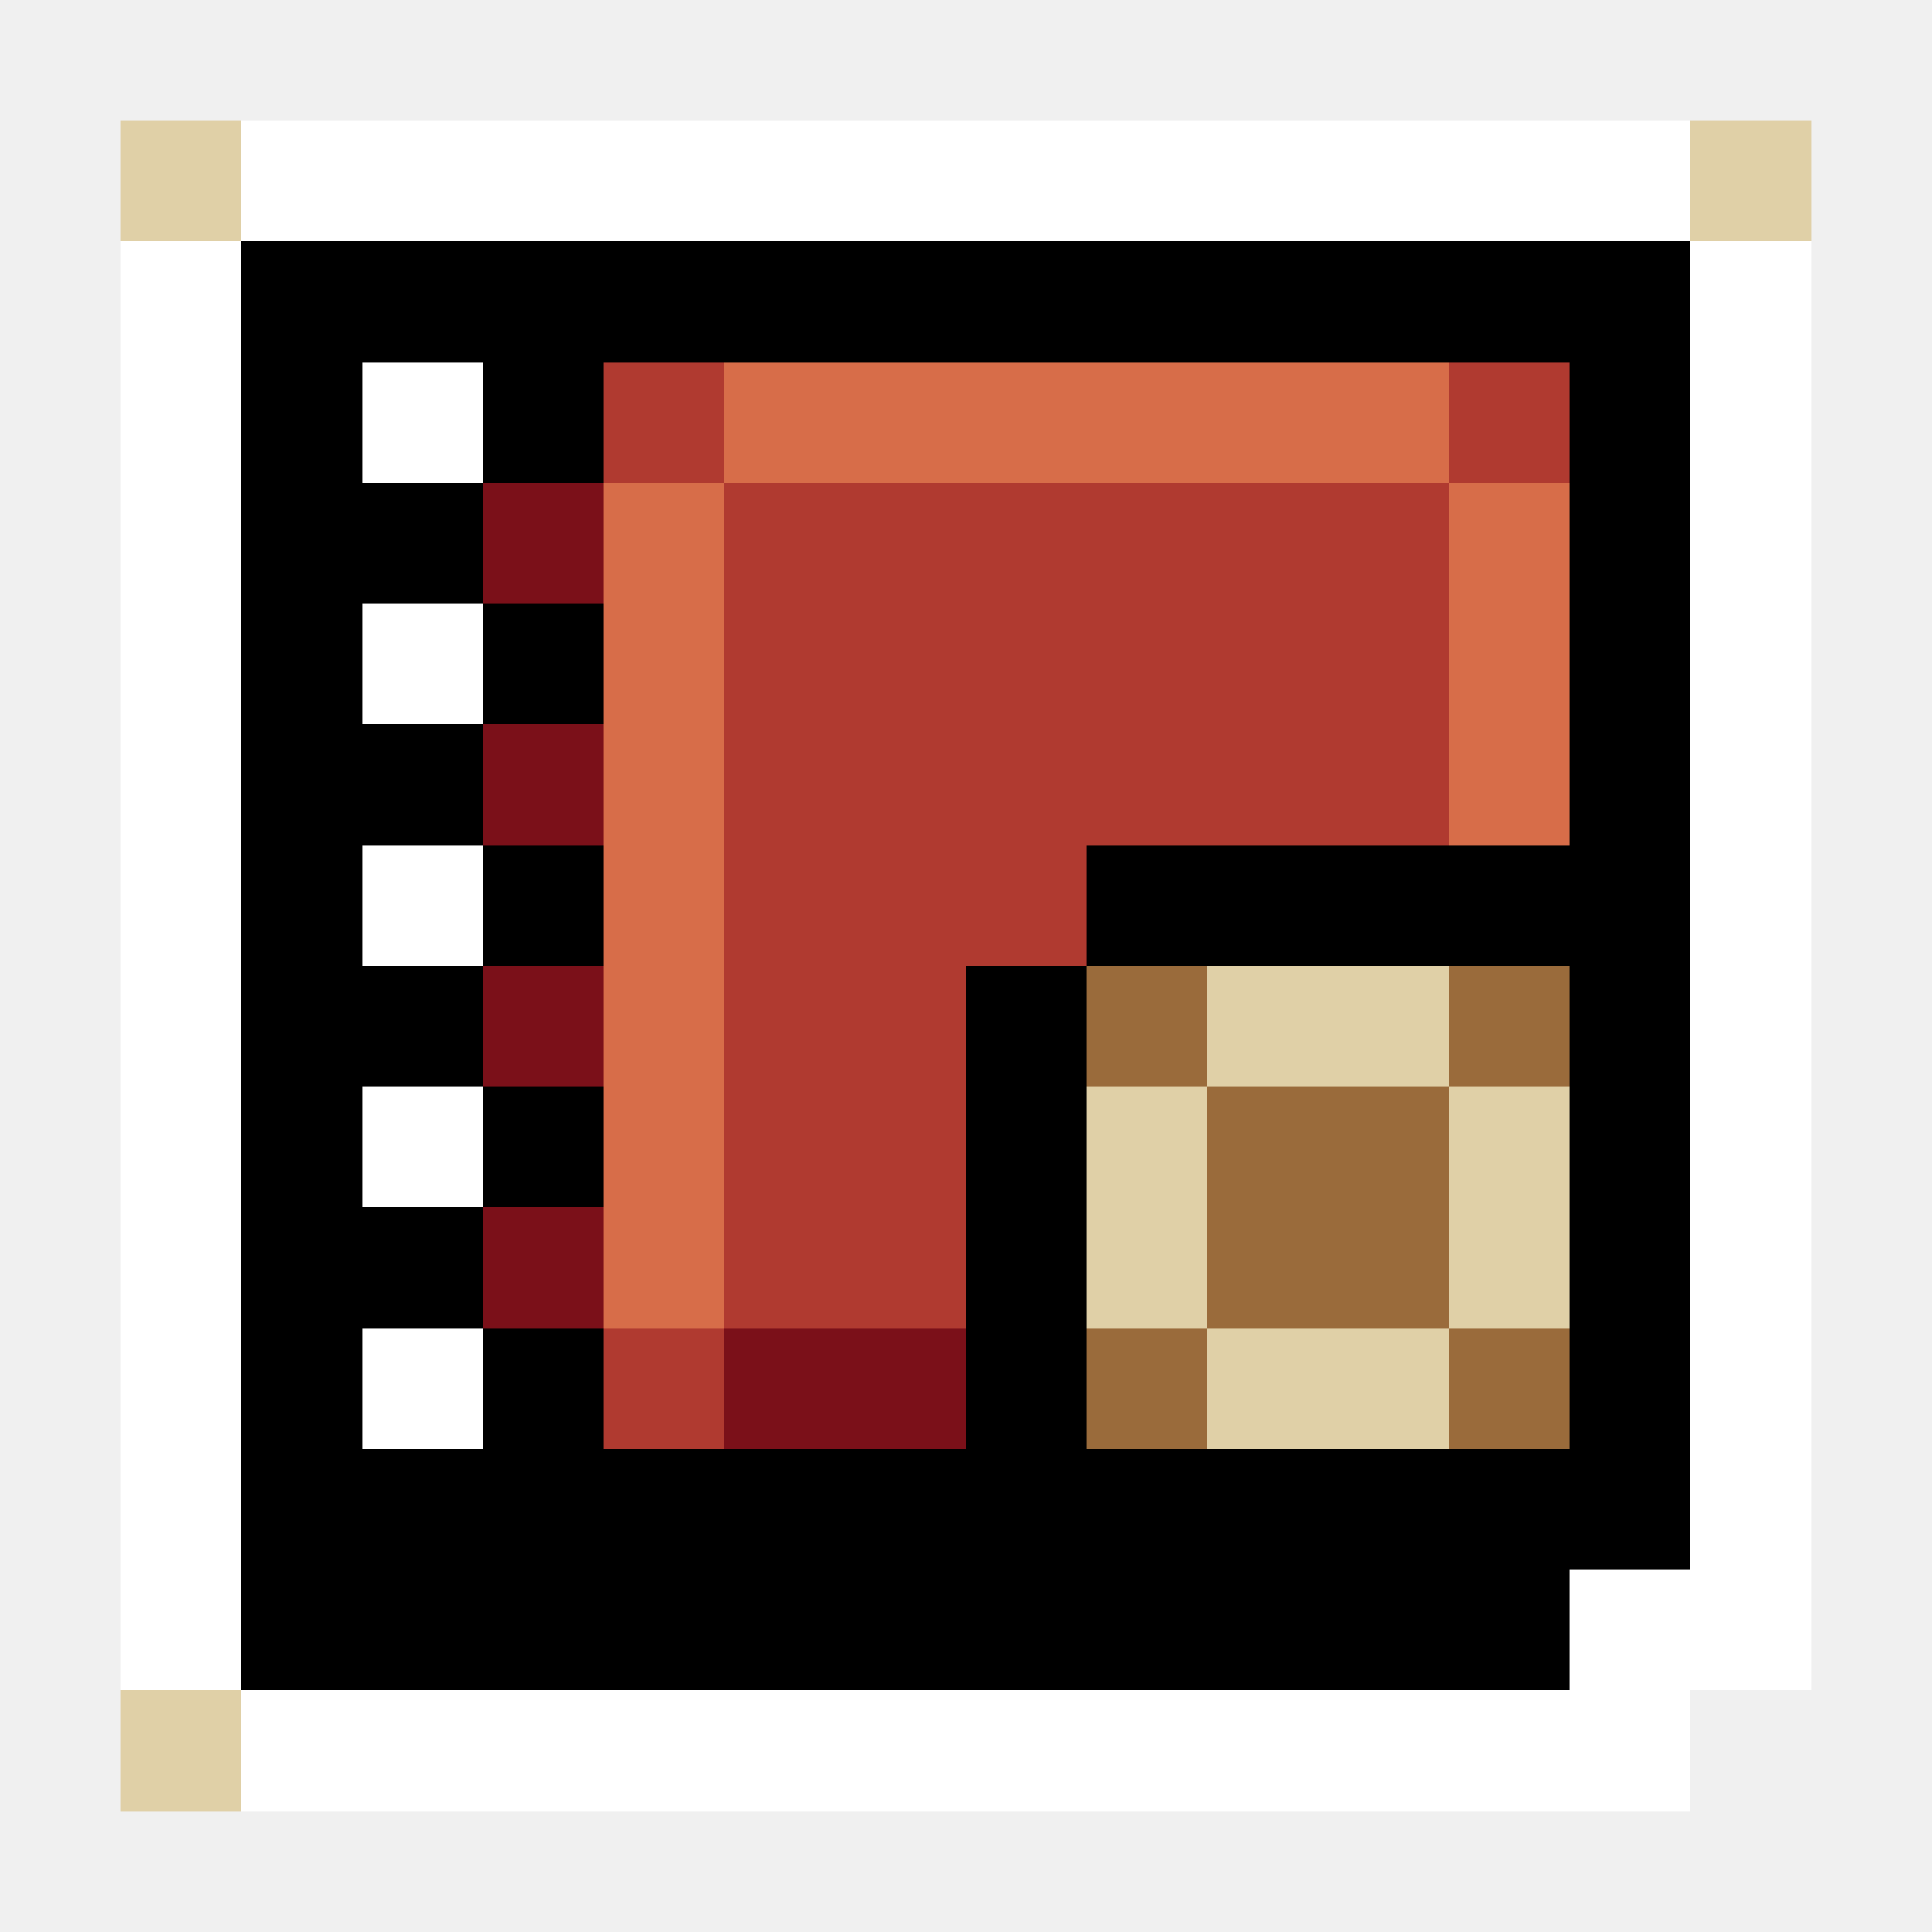
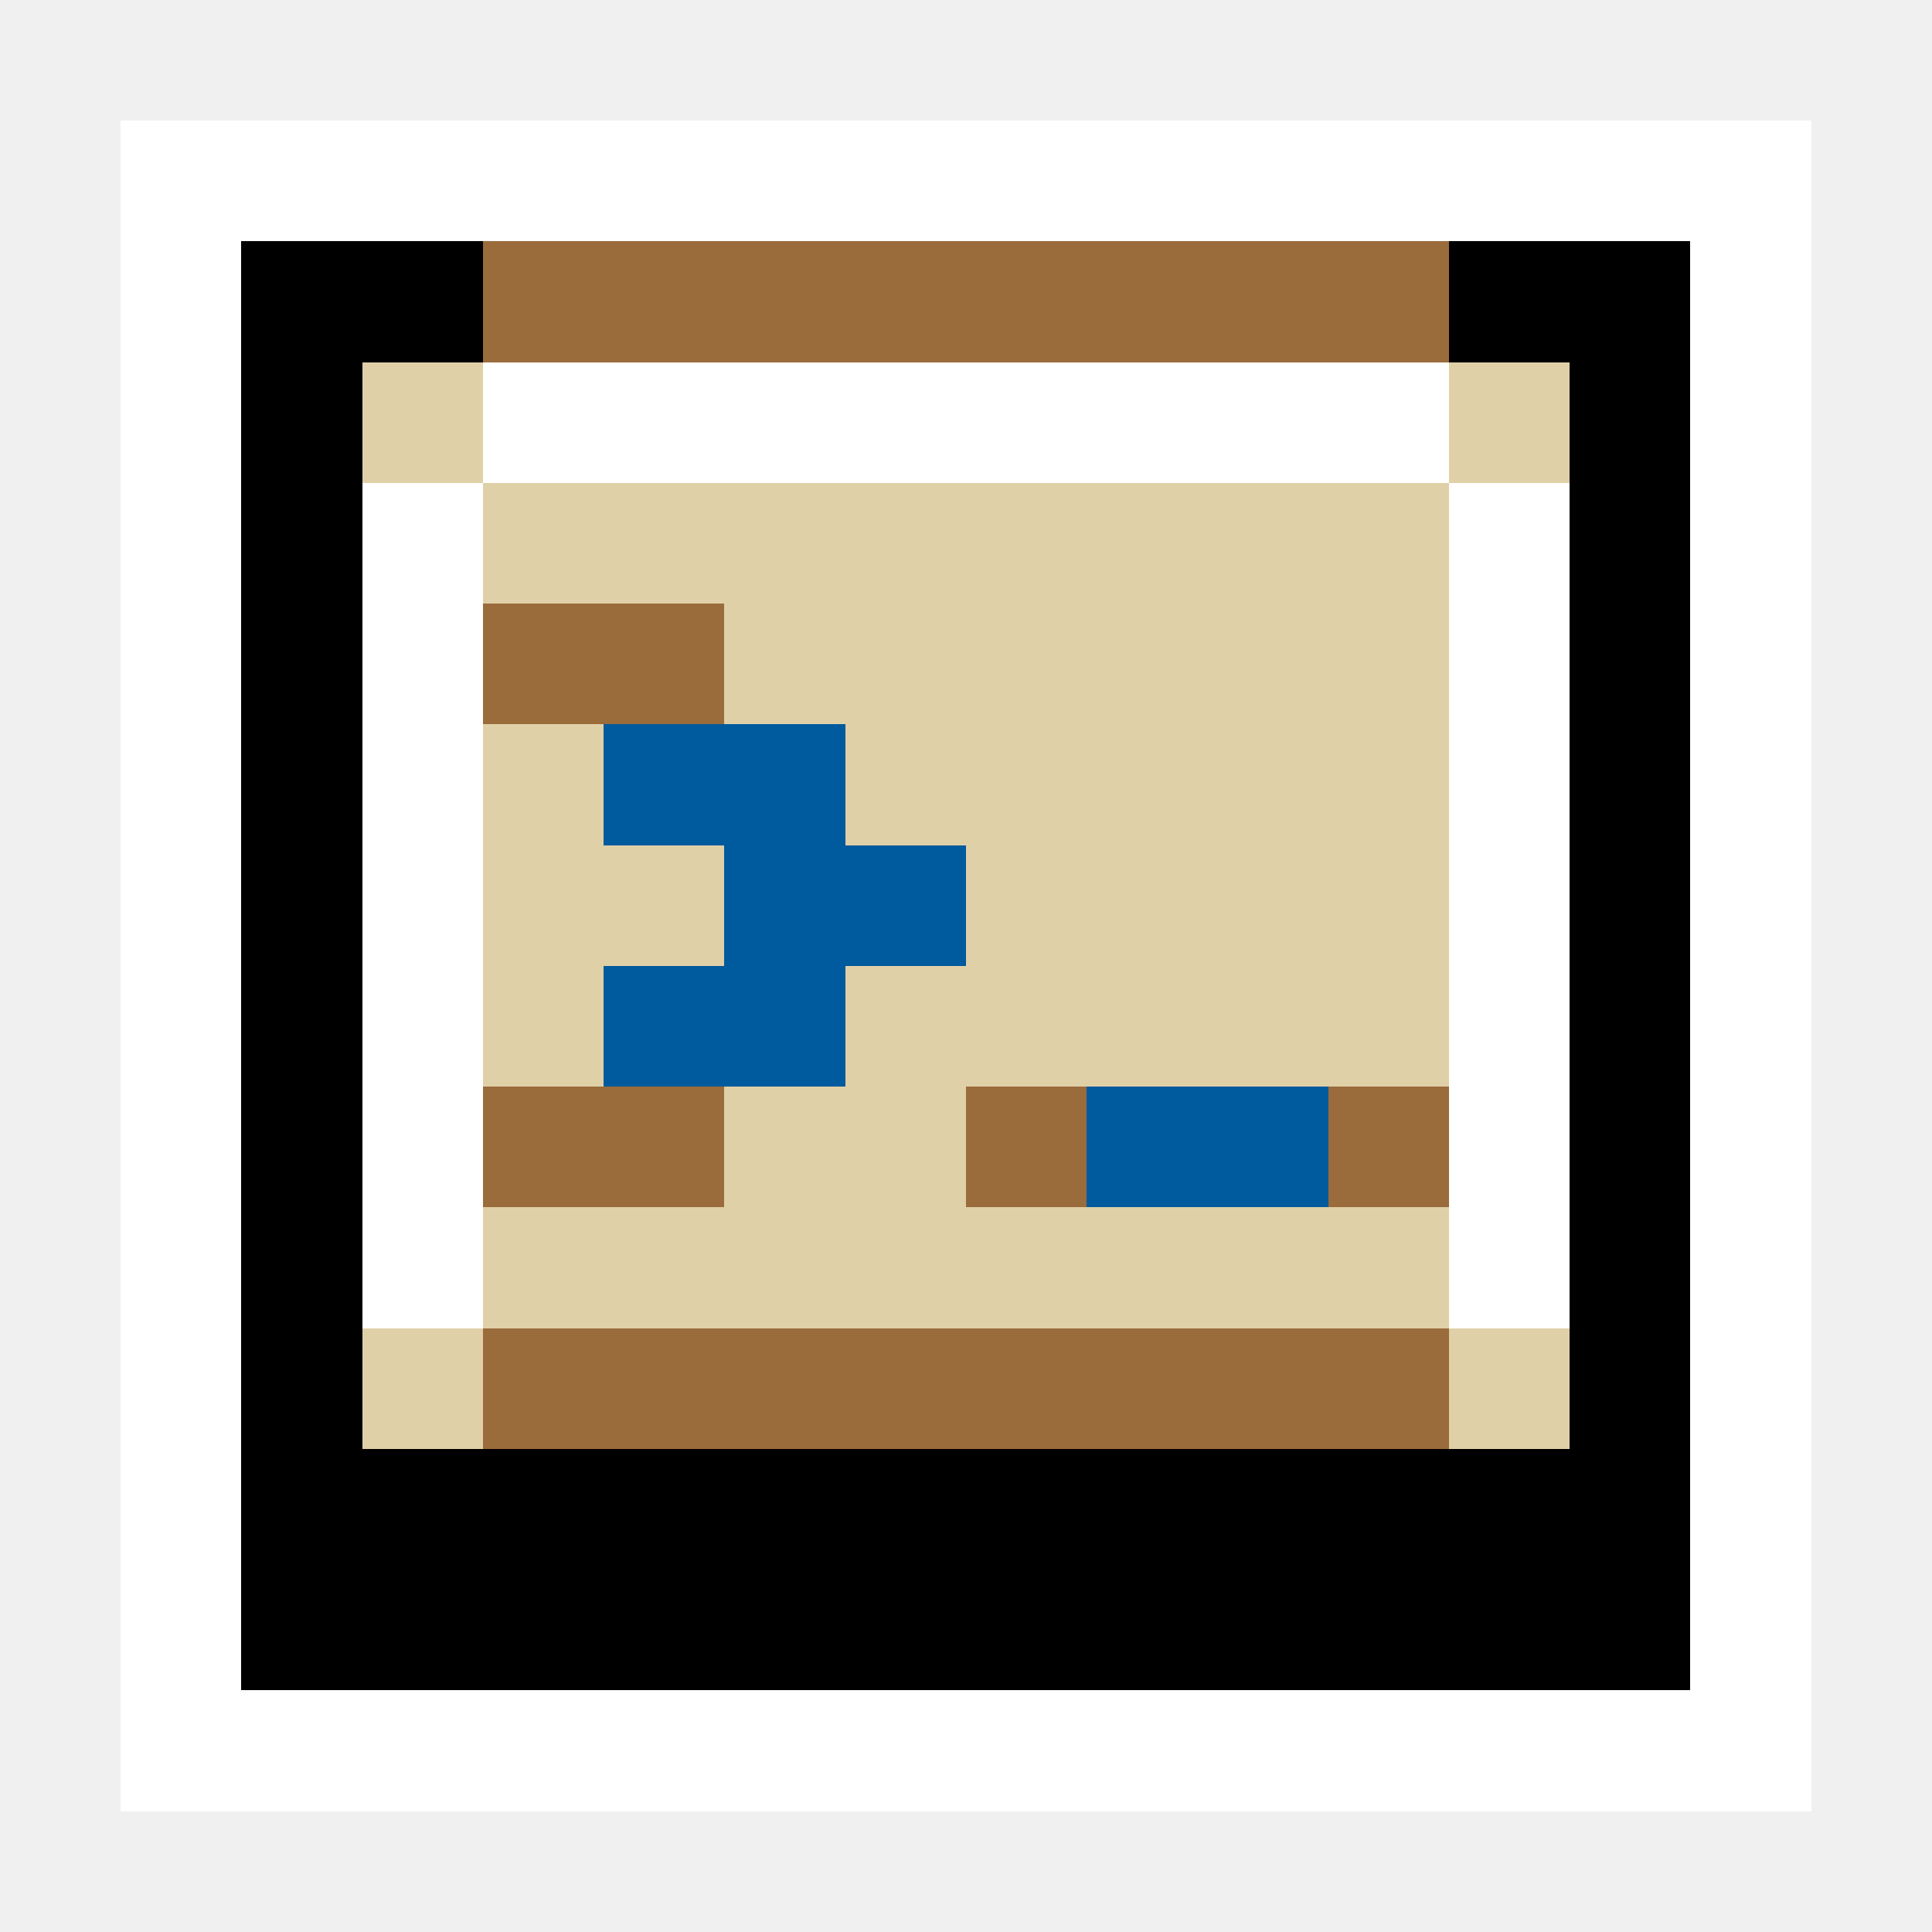
- <svg xmlns="http://www.w3.org/2000/svg" version="1.1" width="16" height="16" shape-rendering="crispEdges">
-   <rect x="1" y="1" width="1" height="1" fill="#E0D0A7" />
-   <rect x="2" y="1" width="1" height="1" fill="#FFFFFF" />
-   <rect x="3" y="1" width="1" height="1" fill="#FFFFFF" />
-   <rect x="4" y="1" width="1" height="1" fill="#FFFFFF" />
-   <rect x="5" y="1" width="1" height="1" fill="#FFFFFF" />
-   <rect x="6" y="1" width="1" height="1" fill="#FFFFFF" />
-   <rect x="7" y="1" width="1" height="1" fill="#FFFFFF" />
-   <rect x="8" y="1" width="1" height="1" fill="#FFFFFF" />
-   <rect x="9" y="1" width="1" height="1" fill="#FFFFFF" />
-   <rect x="10" y="1" width="1" height="1" fill="#FFFFFF" />
-   <rect x="11" y="1" width="1" height="1" fill="#FFFFFF" />
-   <rect x="12" y="1" width="1" height="1" fill="#FFFFFF" />
-   <rect x="13" y="1" width="1" height="1" fill="#FFFFFF" />
-   <rect x="14" y="1" width="1" height="1" fill="#E0D0A7" />
-   <rect x="1" y="2" width="1" height="1" fill="#FFFFFF" />
-   <rect x="2" y="2" width="1" height="1" fill="#000000" />
-   <rect x="3" y="2" width="1" height="1" fill="#000000" />
-   <rect x="4" y="2" width="1" height="1" fill="#000000" />
-   <rect x="5" y="2" width="1" height="1" fill="#000000" />
-   <rect x="6" y="2" width="1" height="1" fill="#000000" />
-   <rect x="7" y="2" width="1" height="1" fill="#000000" />
-   <rect x="8" y="2" width="1" height="1" fill="#000000" />
-   <rect x="9" y="2" width="1" height="1" fill="#000000" />
-   <rect x="10" y="2" width="1" height="1" fill="#000000" />
-   <rect x="11" y="2" width="1" height="1" fill="#000000" />
-   <rect x="12" y="2" width="1" height="1" fill="#000000" />
-   <rect x="13" y="2" width="1" height="1" fill="#000000" />
-   <rect x="14" y="2" width="1" height="1" fill="#FFFFFF" />
-   <rect x="1" y="3" width="1" height="1" fill="#FFFFFF" />
-   <rect x="2" y="3" width="1" height="1" fill="#000000" />
-   <rect x="3" y="3" width="1" height="1" fill="#FFFFFF" />
-   <rect x="4" y="3" width="1" height="1" fill="#000000" />
-   <rect x="5" y="3" width="1" height="1" fill="#B03A30" />
-   <rect x="6" y="3" width="1" height="1" fill="#D76D49" />
-   <rect x="7" y="3" width="1" height="1" fill="#D76D49" />
-   <rect x="8" y="3" width="1" height="1" fill="#D76D49" />
-   <rect x="9" y="3" width="1" height="1" fill="#D76D49" />
-   <rect x="10" y="3" width="1" height="1" fill="#D76D49" />
-   <rect x="11" y="3" width="1" height="1" fill="#D76D49" />
-   <rect x="12" y="3" width="1" height="1" fill="#B03A30" />
-   <rect x="13" y="3" width="1" height="1" fill="#000000" />
-   <rect x="14" y="3" width="1" height="1" fill="#FFFFFF" />
-   <rect x="1" y="4" width="1" height="1" fill="#FFFFFF" />
-   <rect x="2" y="4" width="1" height="1" fill="#000000" />
-   <rect x="3" y="4" width="1" height="1" fill="#000000" />
-   <rect x="4" y="4" width="1" height="1" fill="#7B1019" />
-   <rect x="5" y="4" width="1" height="1" fill="#D76D49" />
-   <rect x="6" y="4" width="1" height="1" fill="#B03A30" />
-   <rect x="7" y="4" width="1" height="1" fill="#B03A30" />
-   <rect x="8" y="4" width="1" height="1" fill="#B03A30" />
-   <rect x="9" y="4" width="1" height="1" fill="#B03A30" />
-   <rect x="10" y="4" width="1" height="1" fill="#B03A30" />
-   <rect x="11" y="4" width="1" height="1" fill="#B03A30" />
-   <rect x="12" y="4" width="1" height="1" fill="#D76D49" />
-   <rect x="13" y="4" width="1" height="1" fill="#000000" />
-   <rect x="14" y="4" width="1" height="1" fill="#FFFFFF" />
-   <rect x="1" y="5" width="1" height="1" fill="#FFFFFF" />
-   <rect x="2" y="5" width="1" height="1" fill="#000000" />
-   <rect x="3" y="5" width="1" height="1" fill="#FFFFFF" />
-   <rect x="4" y="5" width="1" height="1" fill="#000000" />
-   <rect x="5" y="5" width="1" height="1" fill="#D76D49" />
-   <rect x="6" y="5" width="1" height="1" fill="#B03A30" />
-   <rect x="7" y="5" width="1" height="1" fill="#B03A30" />
-   <rect x="8" y="5" width="1" height="1" fill="#B03A30" />
-   <rect x="9" y="5" width="1" height="1" fill="#B03A30" />
-   <rect x="10" y="5" width="1" height="1" fill="#B03A30" />
-   <rect x="11" y="5" width="1" height="1" fill="#B03A30" />
-   <rect x="12" y="5" width="1" height="1" fill="#D76D49" />
-   <rect x="13" y="5" width="1" height="1" fill="#000000" />
-   <rect x="14" y="5" width="1" height="1" fill="#FFFFFF" />
-   <rect x="1" y="6" width="1" height="1" fill="#FFFFFF" />
-   <rect x="2" y="6" width="1" height="1" fill="#000000" />
-   <rect x="3" y="6" width="1" height="1" fill="#000000" />
-   <rect x="4" y="6" width="1" height="1" fill="#7B1019" />
-   <rect x="5" y="6" width="1" height="1" fill="#D76D49" />
-   <rect x="6" y="6" width="1" height="1" fill="#B03A30" />
-   <rect x="7" y="6" width="1" height="1" fill="#B03A30" />
-   <rect x="8" y="6" width="1" height="1" fill="#B03A30" />
-   <rect x="9" y="6" width="1" height="1" fill="#B03A30" />
-   <rect x="10" y="6" width="1" height="1" fill="#B03A30" />
-   <rect x="11" y="6" width="1" height="1" fill="#B03A30" />
-   <rect x="12" y="6" width="1" height="1" fill="#D76D49" />
-   <rect x="13" y="6" width="1" height="1" fill="#000000" />
-   <rect x="14" y="6" width="1" height="1" fill="#FFFFFF" />
-   <rect x="1" y="7" width="1" height="1" fill="#FFFFFF" />
-   <rect x="2" y="7" width="1" height="1" fill="#000000" />
-   <rect x="3" y="7" width="1" height="1" fill="#FFFFFF" />
-   <rect x="4" y="7" width="1" height="1" fill="#000000" />
-   <rect x="5" y="7" width="1" height="1" fill="#D76D49" />
-   <rect x="6" y="7" width="1" height="1" fill="#B03A30" />
-   <rect x="7" y="7" width="1" height="1" fill="#B03A30" />
-   <rect x="8" y="7" width="1" height="1" fill="#B03A30" />
-   <rect x="9" y="7" width="1" height="1" fill="#000000" />
-   <rect x="10" y="7" width="1" height="1" fill="#000000" />
-   <rect x="11" y="7" width="1" height="1" fill="#000000" />
-   <rect x="12" y="7" width="1" height="1" fill="#000000" />
-   <rect x="13" y="7" width="1" height="1" fill="#000000" />
-   <rect x="14" y="7" width="1" height="1" fill="#FFFFFF" />
-   <rect x="1" y="8" width="1" height="1" fill="#FFFFFF" />
-   <rect x="2" y="8" width="1" height="1" fill="#000000" />
-   <rect x="3" y="8" width="1" height="1" fill="#000000" />
-   <rect x="4" y="8" width="1" height="1" fill="#7B1019" />
-   <rect x="5" y="8" width="1" height="1" fill="#D76D49" />
-   <rect x="6" y="8" width="1" height="1" fill="#B03A30" />
-   <rect x="7" y="8" width="1" height="1" fill="#B03A30" />
-   <rect x="8" y="8" width="1" height="1" fill="#000000" />
-   <rect x="9" y="8" width="1" height="1" fill="#9A6B3B" />
-   <rect x="10" y="8" width="1" height="1" fill="#E0D0A7" />
-   <rect x="11" y="8" width="1" height="1" fill="#E0D0A7" />
-   <rect x="12" y="8" width="1" height="1" fill="#9A6B3B" />
-   <rect x="13" y="8" width="1" height="1" fill="#000000" />
-   <rect x="14" y="8" width="1" height="1" fill="#FFFFFF" />
-   <rect x="1" y="9" width="1" height="1" fill="#FFFFFF" />
-   <rect x="2" y="9" width="1" height="1" fill="#000000" />
-   <rect x="3" y="9" width="1" height="1" fill="#FFFFFF" />
-   <rect x="4" y="9" width="1" height="1" fill="#000000" />
-   <rect x="5" y="9" width="1" height="1" fill="#D76D49" />
-   <rect x="6" y="9" width="1" height="1" fill="#B03A30" />
-   <rect x="7" y="9" width="1" height="1" fill="#B03A30" />
-   <rect x="8" y="9" width="1" height="1" fill="#000000" />
-   <rect x="9" y="9" width="1" height="1" fill="#E0D0A7" />
-   <rect x="10" y="9" width="1" height="1" fill="#9A6B3B" />
+ <svg xmlns="http://www.w3.org/2000/svg" version="1.1" shape-rendering="crispEdges" viewBox="0 0 16 16">
+   <rect x="1" y="1" width="14" height="1" fill="#FFFFFF" />
+   <rect x="1" y="2" width="1" height="13" fill="#FFFFFF" />
+   <rect x="2" y="2" width="2" height="1" fill="#000000" />
+   <rect x="4" y="2" width="8" height="1" fill="#9A6B3B" />
+   <rect x="12" y="2" width="2" height="1" fill="#000000" />
+   <rect x="14" y="2" width="1" height="13" fill="#FFFFFF" />
+   <rect x="2" y="3" width="1" height="11" fill="#000000" />
+   <rect x="3" y="3" width="1" height="1" fill="#E0D0A7" />
+   <rect x="4" y="3" width="8" height="1" fill="#FFFFFF" />
+   <rect x="12" y="3" width="1" height="1" fill="#E0D0A7" />
+   <rect x="13" y="3" width="1" height="11" fill="#000000" />
+   <rect x="3" y="4" width="1" height="7" fill="#FFFFFF" />
+   <rect x="4" y="4" width="8" height="1" fill="#E0D0A7" />
+   <rect x="12" y="4" width="1" height="7" fill="#FFFFFF" />
+   <rect x="4" y="5" width="2" height="1" fill="#9A6B3B" />
+   <rect x="6" y="5" width="6" height="1" fill="#E0D0A7" />
+   <rect x="4" y="6" width="1" height="3" fill="#E0D0A7" />
+   <rect x="5" y="6" width="2" height="1" fill="#005A9E" />
+   <rect x="7" y="6" width="5" height="1" fill="#E0D0A7" />
+   <rect x="5" y="7" width="1" height="1" fill="#E0D0A7" />
+   <rect x="6" y="7" width="2" height="1" fill="#005A9E" />
+   <rect x="8" y="7" width="4" height="2" fill="#E0D0A7" />
+   <rect x="5" y="8" width="2" height="1" fill="#005A9E" />
+   <rect x="7" y="8" width="1" height="3" fill="#E0D0A7" />
+   <rect x="4" y="9" width="2" height="1" fill="#9A6B3B" />
+   <rect x="6" y="9" width="1" height="2" fill="#E0D0A7" />
+   <rect x="8" y="9" width="1" height="1" fill="#9A6B3B" />
+   <rect x="9" y="9" width="2" height="1" fill="#005A9E" />
  <rect x="11" y="9" width="1" height="1" fill="#9A6B3B" />
-   <rect x="12" y="9" width="1" height="1" fill="#E0D0A7" />
-   <rect x="13" y="9" width="1" height="1" fill="#000000" />
-   <rect x="14" y="9" width="1" height="1" fill="#FFFFFF" />
-   <rect x="1" y="10" width="1" height="1" fill="#FFFFFF" />
-   <rect x="2" y="10" width="1" height="1" fill="#000000" />
-   <rect x="3" y="10" width="1" height="1" fill="#000000" />
-   <rect x="4" y="10" width="1" height="1" fill="#7B1019" />
-   <rect x="5" y="10" width="1" height="1" fill="#D76D49" />
-   <rect x="6" y="10" width="1" height="1" fill="#B03A30" />
-   <rect x="7" y="10" width="1" height="1" fill="#B03A30" />
-   <rect x="8" y="10" width="1" height="1" fill="#000000" />
-   <rect x="9" y="10" width="1" height="1" fill="#E0D0A7" />
-   <rect x="10" y="10" width="1" height="1" fill="#9A6B3B" />
-   <rect x="11" y="10" width="1" height="1" fill="#9A6B3B" />
-   <rect x="12" y="10" width="1" height="1" fill="#E0D0A7" />
-   <rect x="13" y="10" width="1" height="1" fill="#000000" />
-   <rect x="14" y="10" width="1" height="1" fill="#FFFFFF" />
-   <rect x="1" y="11" width="1" height="1" fill="#FFFFFF" />
-   <rect x="2" y="11" width="1" height="1" fill="#000000" />
-   <rect x="3" y="11" width="1" height="1" fill="#FFFFFF" />
-   <rect x="4" y="11" width="1" height="1" fill="#000000" />
-   <rect x="5" y="11" width="1" height="1" fill="#B03A30" />
-   <rect x="6" y="11" width="1" height="1" fill="#7B1019" />
-   <rect x="7" y="11" width="1" height="1" fill="#7B1019" />
-   <rect x="8" y="11" width="1" height="1" fill="#000000" />
-   <rect x="9" y="11" width="1" height="1" fill="#9A6B3B" />
-   <rect x="10" y="11" width="1" height="1" fill="#E0D0A7" />
-   <rect x="11" y="11" width="1" height="1" fill="#E0D0A7" />
-   <rect x="12" y="11" width="1" height="1" fill="#9A6B3B" />
-   <rect x="13" y="11" width="1" height="1" fill="#000000" />
-   <rect x="14" y="11" width="1" height="1" fill="#FFFFFF" />
-   <rect x="1" y="12" width="1" height="1" fill="#FFFFFF" />
-   <rect x="2" y="12" width="1" height="1" fill="#000000" />
-   <rect x="3" y="12" width="1" height="1" fill="#000000" />
-   <rect x="4" y="12" width="1" height="1" fill="#000000" />
-   <rect x="5" y="12" width="1" height="1" fill="#000000" />
-   <rect x="6" y="12" width="1" height="1" fill="#000000" />
-   <rect x="7" y="12" width="1" height="1" fill="#000000" />
-   <rect x="8" y="12" width="1" height="1" fill="#000000" />
-   <rect x="9" y="12" width="1" height="1" fill="#000000" />
-   <rect x="10" y="12" width="1" height="1" fill="#000000" />
-   <rect x="11" y="12" width="1" height="1" fill="#000000" />
-   <rect x="12" y="12" width="1" height="1" fill="#000000" />
-   <rect x="13" y="12" width="1" height="1" fill="#000000" />
-   <rect x="14" y="12" width="1" height="1" fill="#FFFFFF" />
-   <rect x="1" y="13" width="1" height="1" fill="#FFFFFF" />
-   <rect x="2" y="13" width="1" height="1" fill="#000000" />
-   <rect x="3" y="13" width="1" height="1" fill="#000000" />
-   <rect x="4" y="13" width="1" height="1" fill="#000000" />
-   <rect x="5" y="13" width="1" height="1" fill="#000000" />
-   <rect x="6" y="13" width="1" height="1" fill="#000000" />
-   <rect x="7" y="13" width="1" height="1" fill="#000000" />
-   <rect x="8" y="13" width="1" height="1" fill="#000000" />
-   <rect x="9" y="13" width="1" height="1" fill="#000000" />
-   <rect x="10" y="13" width="1" height="1" fill="#000000" />
-   <rect x="11" y="13" width="1" height="1" fill="#000000" />
-   <rect x="12" y="13" width="1" height="1" fill="#000000" />
-   <rect x="13" y="13" width="1" height="1" fill="#FFFFFF" />
-   <rect x="14" y="13" width="1" height="1" fill="#FFFFFF" />
-   <rect x="1" y="14" width="1" height="1" fill="#E0D0A7" />
-   <rect x="2" y="14" width="1" height="1" fill="#FFFFFF" />
-   <rect x="3" y="14" width="1" height="1" fill="#FFFFFF" />
-   <rect x="4" y="14" width="1" height="1" fill="#FFFFFF" />
-   <rect x="5" y="14" width="1" height="1" fill="#FFFFFF" />
-   <rect x="6" y="14" width="1" height="1" fill="#FFFFFF" />
-   <rect x="7" y="14" width="1" height="1" fill="#FFFFFF" />
-   <rect x="8" y="14" width="1" height="1" fill="#FFFFFF" />
-   <rect x="9" y="14" width="1" height="1" fill="#FFFFFF" />
-   <rect x="10" y="14" width="1" height="1" fill="#FFFFFF" />
-   <rect x="11" y="14" width="1" height="1" fill="#FFFFFF" />
-   <rect x="12" y="14" width="1" height="1" fill="#FFFFFF" />
-   <rect x="13" y="14" width="1" height="1" fill="#FFFFFF" />
+   <rect x="4" y="10" width="2" height="1" fill="#E0D0A7" />
+   <rect x="8" y="10" width="4" height="1" fill="#E0D0A7" />
+   <rect x="3" y="11" width="1" height="1" fill="#E0D0A7" />
+   <rect x="4" y="11" width="8" height="1" fill="#9A6B3B" />
+   <rect x="12" y="11" width="1" height="1" fill="#E0D0A7" />
+   <rect x="3" y="12" width="10" height="2" fill="#000000" />
+   <rect x="2" y="14" width="12" height="1" fill="#FFFFFF" />
</svg>
